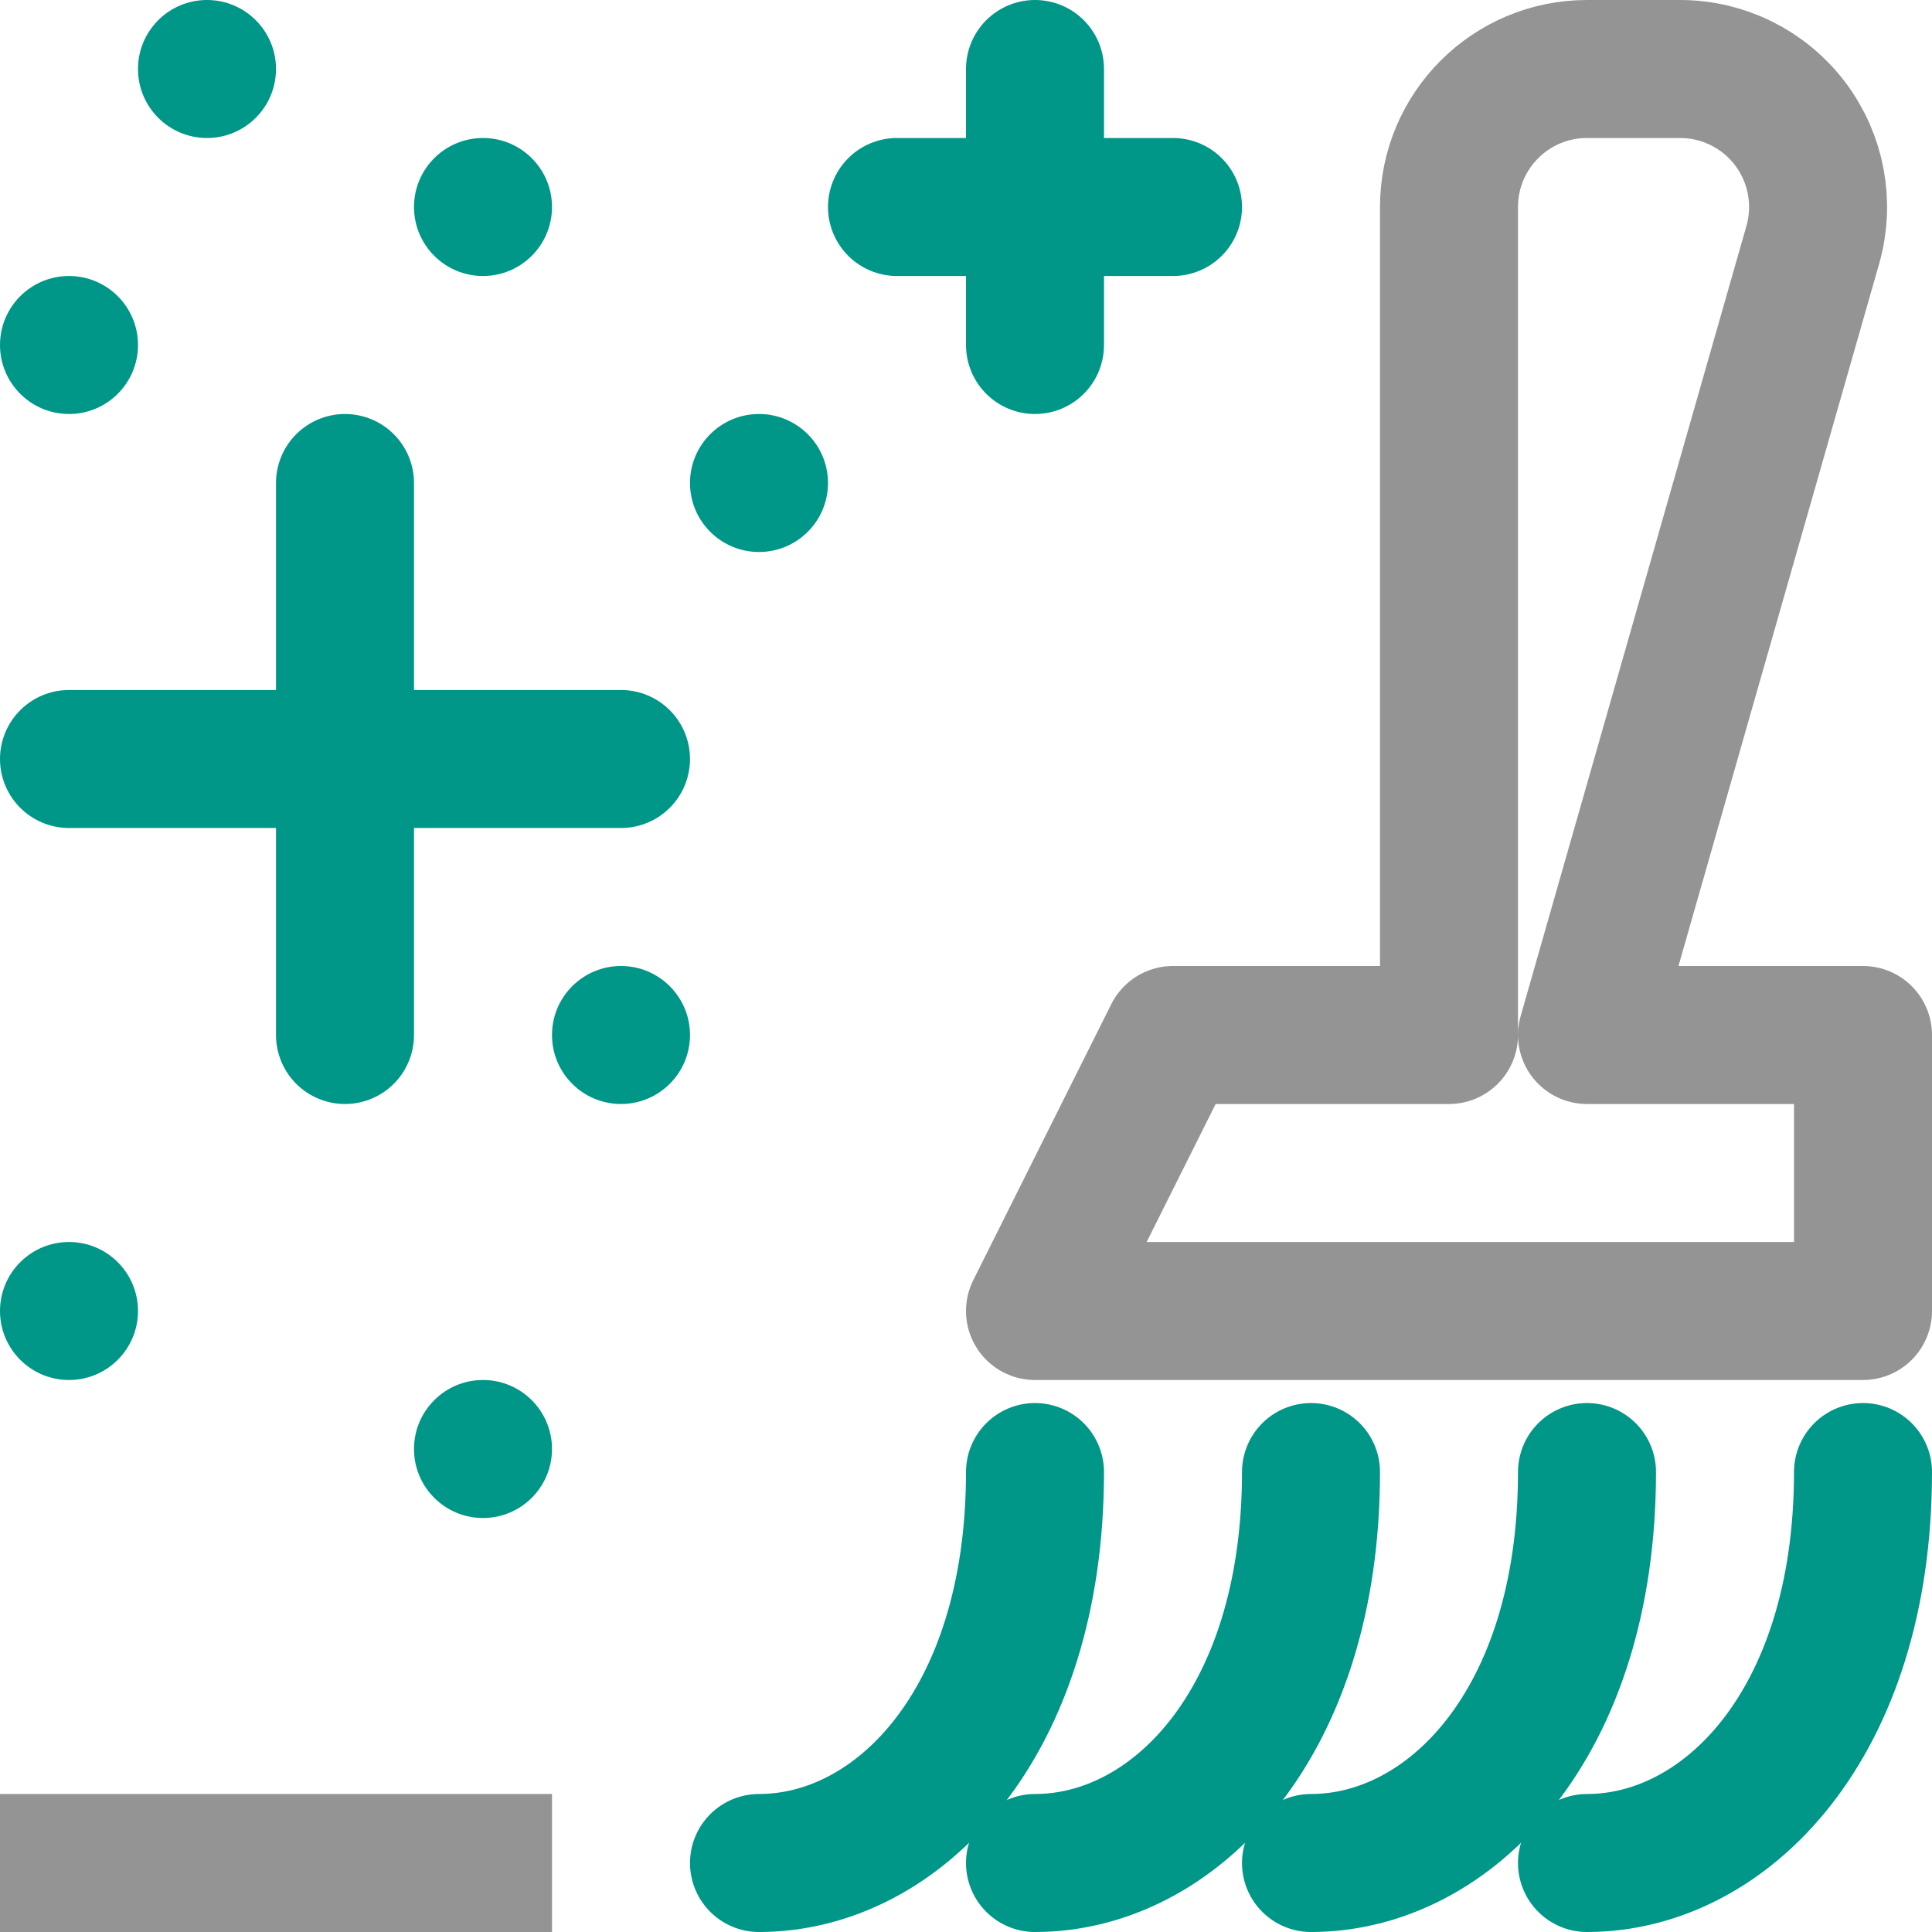
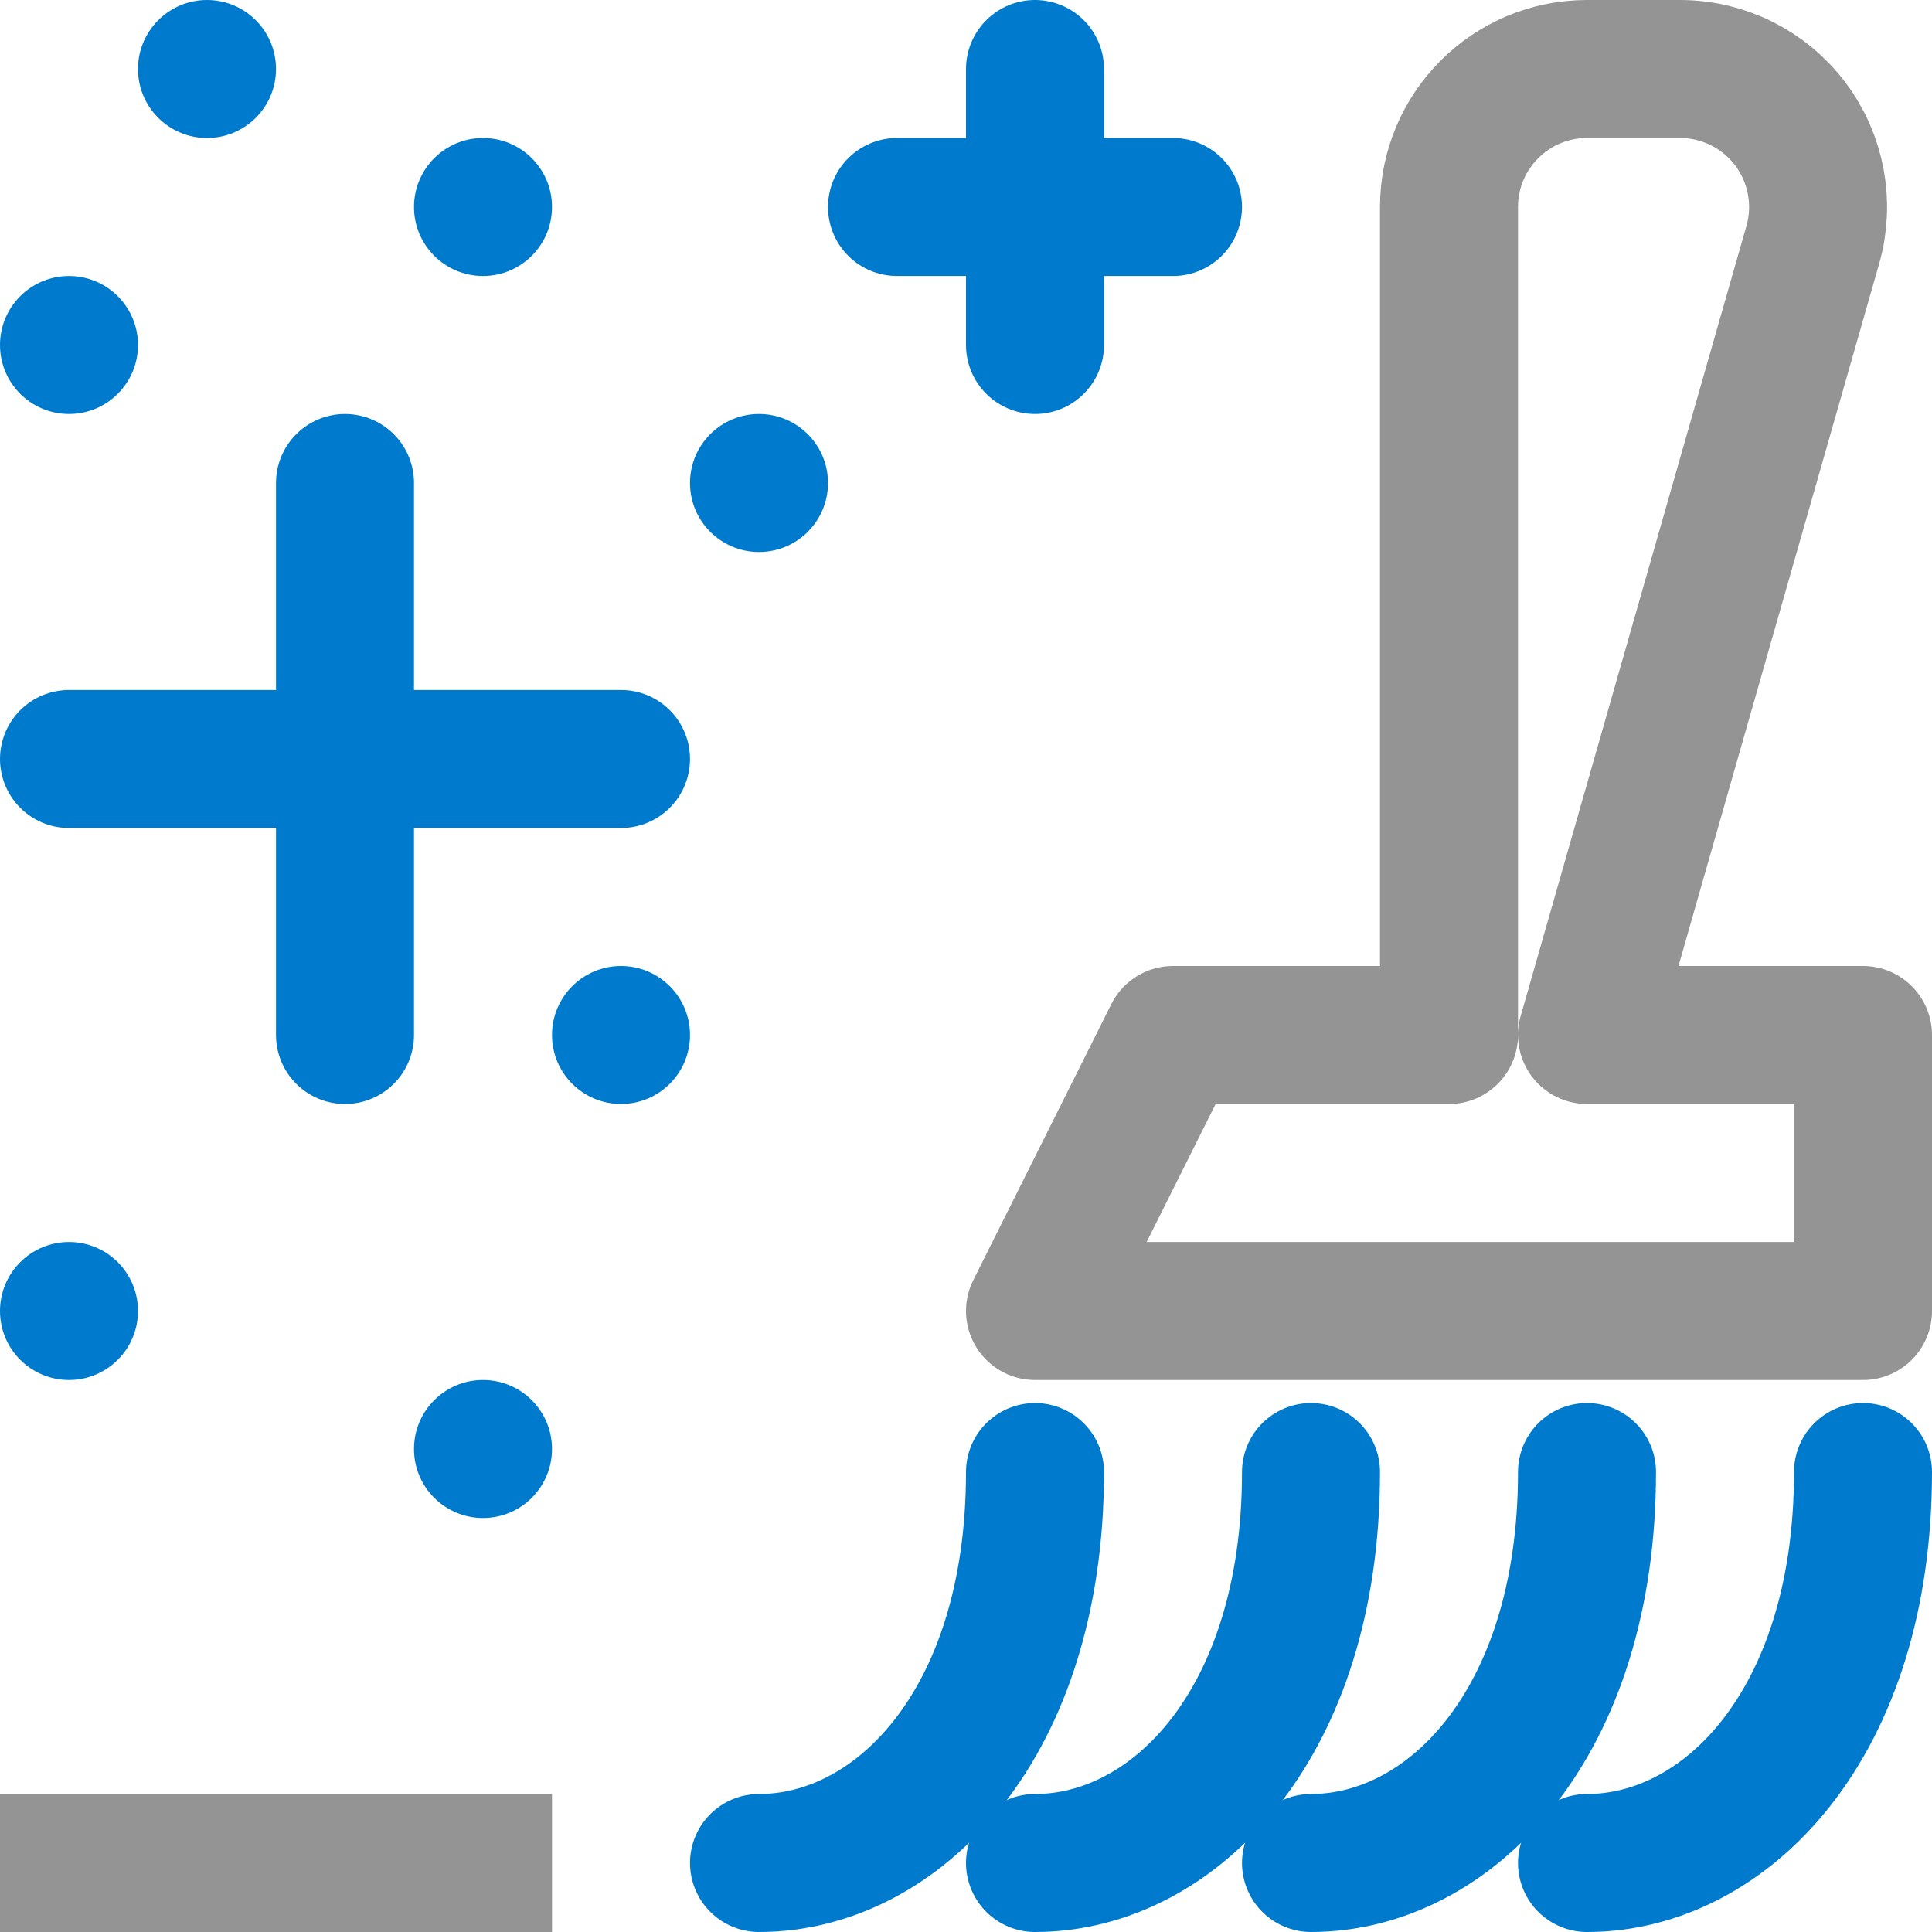
<svg xmlns="http://www.w3.org/2000/svg" width="14" height="14" viewBox="0 0 14 14">
  <line x1="3.5" y1="13.5" x2="0.5" y2="13.5" style="fill:none;stroke:#949494;stroke-linecap:square;stroke-linejoin:round" />
-   <line x1="6.5" y1="1.5" x2="8.5" y2="1.5" style="fill:none;stroke:#009688;stroke-linecap:round;stroke-linejoin:round" />
-   <line x1="7.5" y1="0.5" x2="7.5" y2="2.5" style="fill:none;stroke:#009688;stroke-linecap:round;stroke-linejoin:round" />
-   <line x1="0.5" y1="5.5" x2="4.5" y2="5.5" style="fill:none;stroke:#009688;stroke-linecap:round;stroke-linejoin:round" />
-   <line x1="2.5" y1="3.5" x2="2.5" y2="7.5" style="fill:none;stroke:#009688;stroke-linecap:round;stroke-linejoin:round" />
-   <circle cx="0.5" cy="2.5" r="0.5" style="fill:#009688" />
-   <circle cx="5.5" cy="3.5" r="0.5" style="fill:#009688" />
-   <circle cx="4.5" cy="7.5" r="0.5" style="fill:#009688" />
-   <circle cx="3.5" cy="10.5" r="0.5" style="fill:#009688" />
-   <circle cx="0.5" cy="9.5" r="0.5" style="fill:#009688" />
-   <circle cx="3.5" cy="1.5" r="0.5" style="fill:#009688" />
-   <circle cx="1.5" cy="0.5" r="0.5" style="fill:#009688" />
-   <path d="M13.5,10.667c0,1.833-1,2.833-2,2.833" style="fill:none;stroke:#009688;stroke-linecap:round;stroke-linejoin:round" />
-   <path d="M11.5,10.667c0,1.833-1,2.833-2,2.833" style="fill:none;stroke:#009688;stroke-linecap:round;stroke-linejoin:round" />
-   <path d="M9.5,10.667c0,1.833-1,2.833-2,2.833" style="fill:none;stroke:#009688;stroke-linecap:round;stroke-linejoin:round" />
-   <path d="M7.5,10.667c0,1.833-1,2.833-2,2.833" style="fill:none;stroke:#009688;stroke-linecap:round;stroke-linejoin:round" />
+   <line x1="6.5" y1="1.5" x2="8.5" y2="1.5" style="fill:none;stroke:#007acc;stroke-linecap:round;stroke-linejoin:round" />
+   <line x1="7.5" y1="0.5" x2="7.5" y2="2.5" style="fill:none;stroke:#007acc;stroke-linecap:round;stroke-linejoin:round" />
+   <line x1="0.5" y1="5.5" x2="4.5" y2="5.5" style="fill:none;stroke:#007acc;stroke-linecap:round;stroke-linejoin:round" />
+   <line x1="2.5" y1="3.5" x2="2.5" y2="7.5" style="fill:none;stroke:#007acc;stroke-linecap:round;stroke-linejoin:round" />
+   <circle cx="0.5" cy="2.5" r="0.5" style="fill:#007acc" />
+   <circle cx="5.5" cy="3.5" r="0.5" style="fill:#007acc" />
+   <circle cx="4.5" cy="7.5" r="0.5" style="fill:#007acc" />
+   <circle cx="3.5" cy="10.5" r="0.5" style="fill:#007acc" />
+   <circle cx="0.5" cy="9.5" r="0.5" style="fill:#007acc" />
+   <circle cx="3.5" cy="1.5" r="0.5" style="fill:#007acc" />
+   <circle cx="1.5" cy="0.5" r="0.5" style="fill:#007acc" />
+   <path d="M13.5,10.667c0,1.833-1,2.833-2,2.833" style="fill:none;stroke:#007acc;stroke-linecap:round;stroke-linejoin:round" />
+   <path d="M11.5,10.667c0,1.833-1,2.833-2,2.833" style="fill:none;stroke:#007acc;stroke-linecap:round;stroke-linejoin:round" />
+   <path d="M9.5,10.667c0,1.833-1,2.833-2,2.833" style="fill:none;stroke:#007acc;stroke-linecap:round;stroke-linejoin:round" />
+   <path d="M7.5,10.667c0,1.833-1,2.833-2,2.833" style="fill:none;stroke:#007acc;stroke-linecap:round;stroke-linejoin:round" />
  <path d="M13.5,7.5h-2l1.636-5.725A1,1,0,0,0,12.174.5H11.5a1,1,0,0,0-1,1v6h-2l-1,2h6Z" style="fill:none;stroke:#949494;stroke-linecap:round;stroke-linejoin:round" />
</svg>
